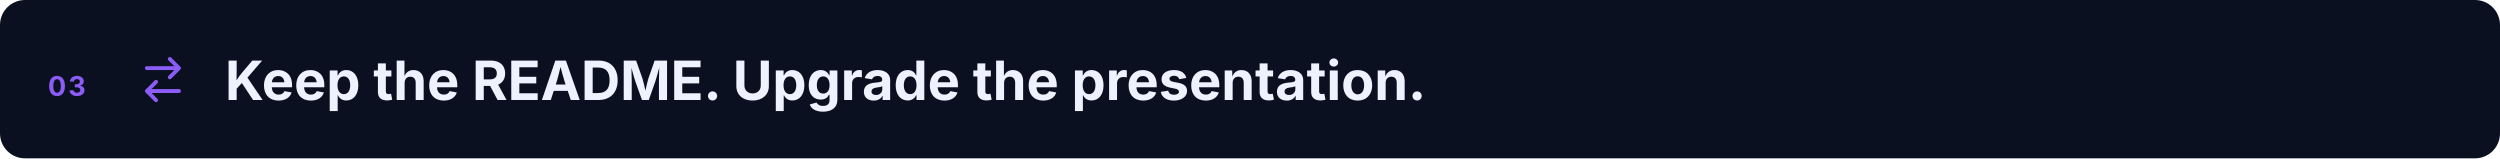
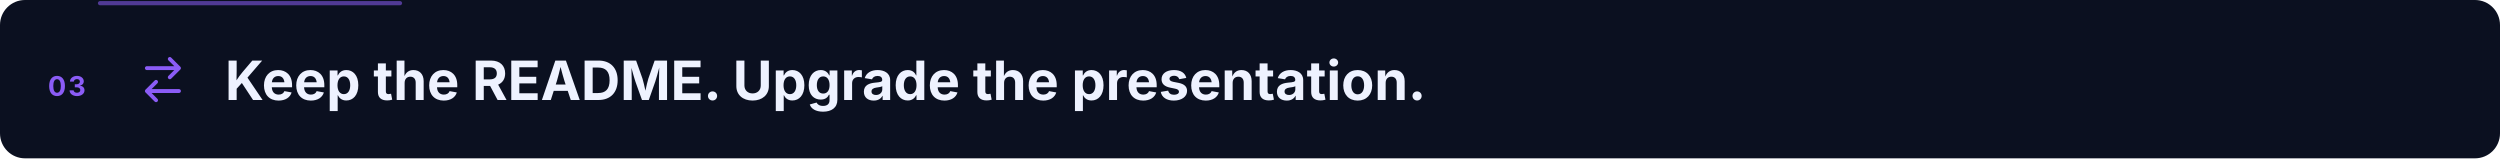
- <svg xmlns="http://www.w3.org/2000/svg" width="1200" height="76" viewBox="0 0 1200 76" role="img" aria-label="03 · Keep the README. Upgrade the presentation.">
+ <svg xmlns="http://www.w3.org/2000/svg" width="1200" height="76" viewBox="0 0 1200 76" role="img" aria-label="03 · Keep the README. Upgrade the presentation." data-readme-motion="subtle">
  <defs>
    <linearGradient id="brand">
      <stop stop-color="#8b5cf6" />
      <stop offset="1" stop-color="#22d3ee" />
    </linearGradient>
  </defs>
  <style>text{font-family:Inter,Segoe UI,Arial,sans-serif}</style>
  <rect width="1200" height="76" rx="12" fill="#0b1020" />
  <text x="23" y="46" font-size="13" fill="#8b5cf6" font-weight="700" letter-spacing="1">03</text>
  <g transform="translate(65 25) scale(1.1)" fill="none" stroke="#8b5cf6" stroke-width="1.7" stroke-linecap="round" stroke-linejoin="round">
    <path d="M5 7h14l-4-4m4 4-4 4M19 17H5l4 4m-4-4 4-4" />
  </g>
  <text x="108" y="48" font-size="26" fill="#eef2ff" font-weight="700">Keep the README. Upgrade the presentation.</text>
  <path d="M0 75h1200" stroke="url(#brand)" opacity=".5" />
+   <style data-readme-builder-motion="1">
+ @keyframes rb-accent {0%,100%{filter:brightness(1)}50%{filter:brightness(1.3)}}
+ @keyframes rb-trace {from{stroke-dashoffset:1200}to{stroke-dashoffset:0}}
+ svg[data-readme-motion] .rb-motion-line{animation:rb-trace 2s ease-in-out 2;stroke-dasharray:144 1200;stroke-dashoffset:0;opacity:.55}
+ svg[data-readme-motion] &gt; path,svg[data-readme-motion] &gt; g:not(.rb-motion-layer){animation:rb-accent 2s ease-in-out 2}
+ @media (prefers-reduced-motion:reduce){svg[data-readme-motion] .rb-motion-line,svg[data-readme-motion] &gt; path,svg[data-readme-motion] &gt; g:not(.rb-motion-layer){animation:none!important;filter:none!important}}
+ </style>
+   <g class="rb-motion-layer" aria-hidden="true" pointer-events="none">
+     <path class="rb-motion-line" d="M48 1.52h1104" fill="none" stroke="#8b5cf6" stroke-width="2" stroke-linecap="round" />
+   </g>
</svg>
